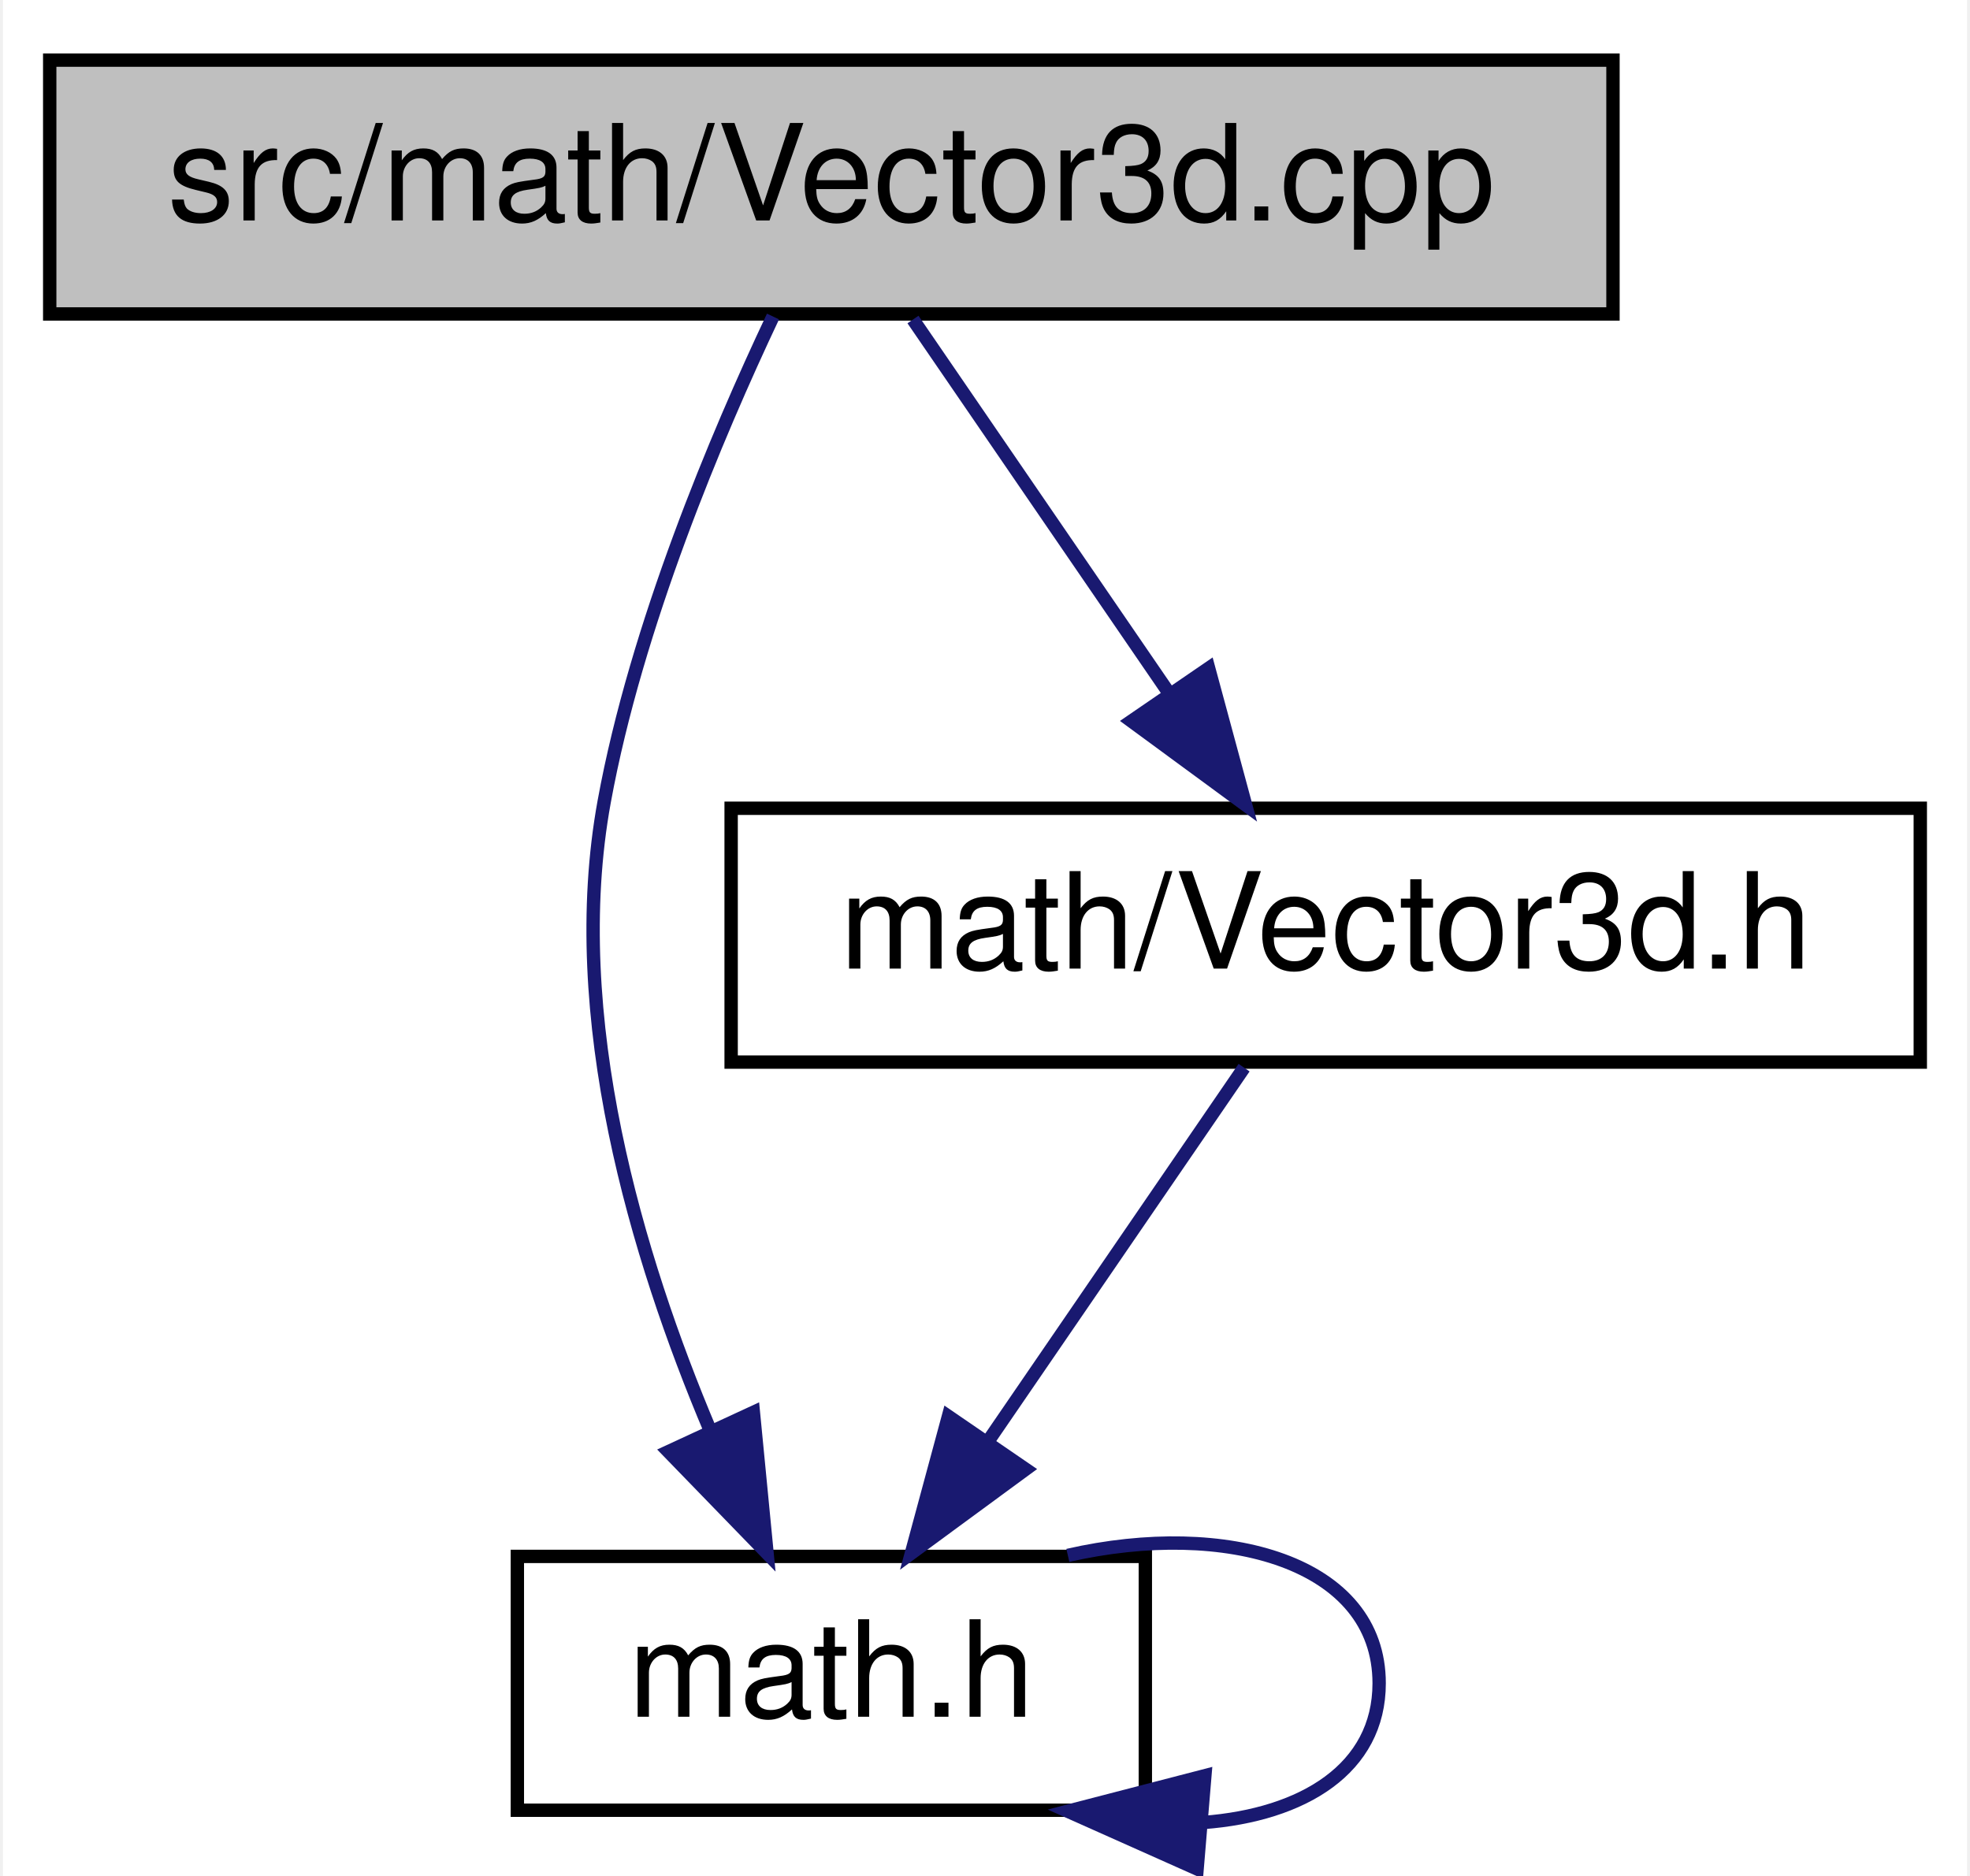
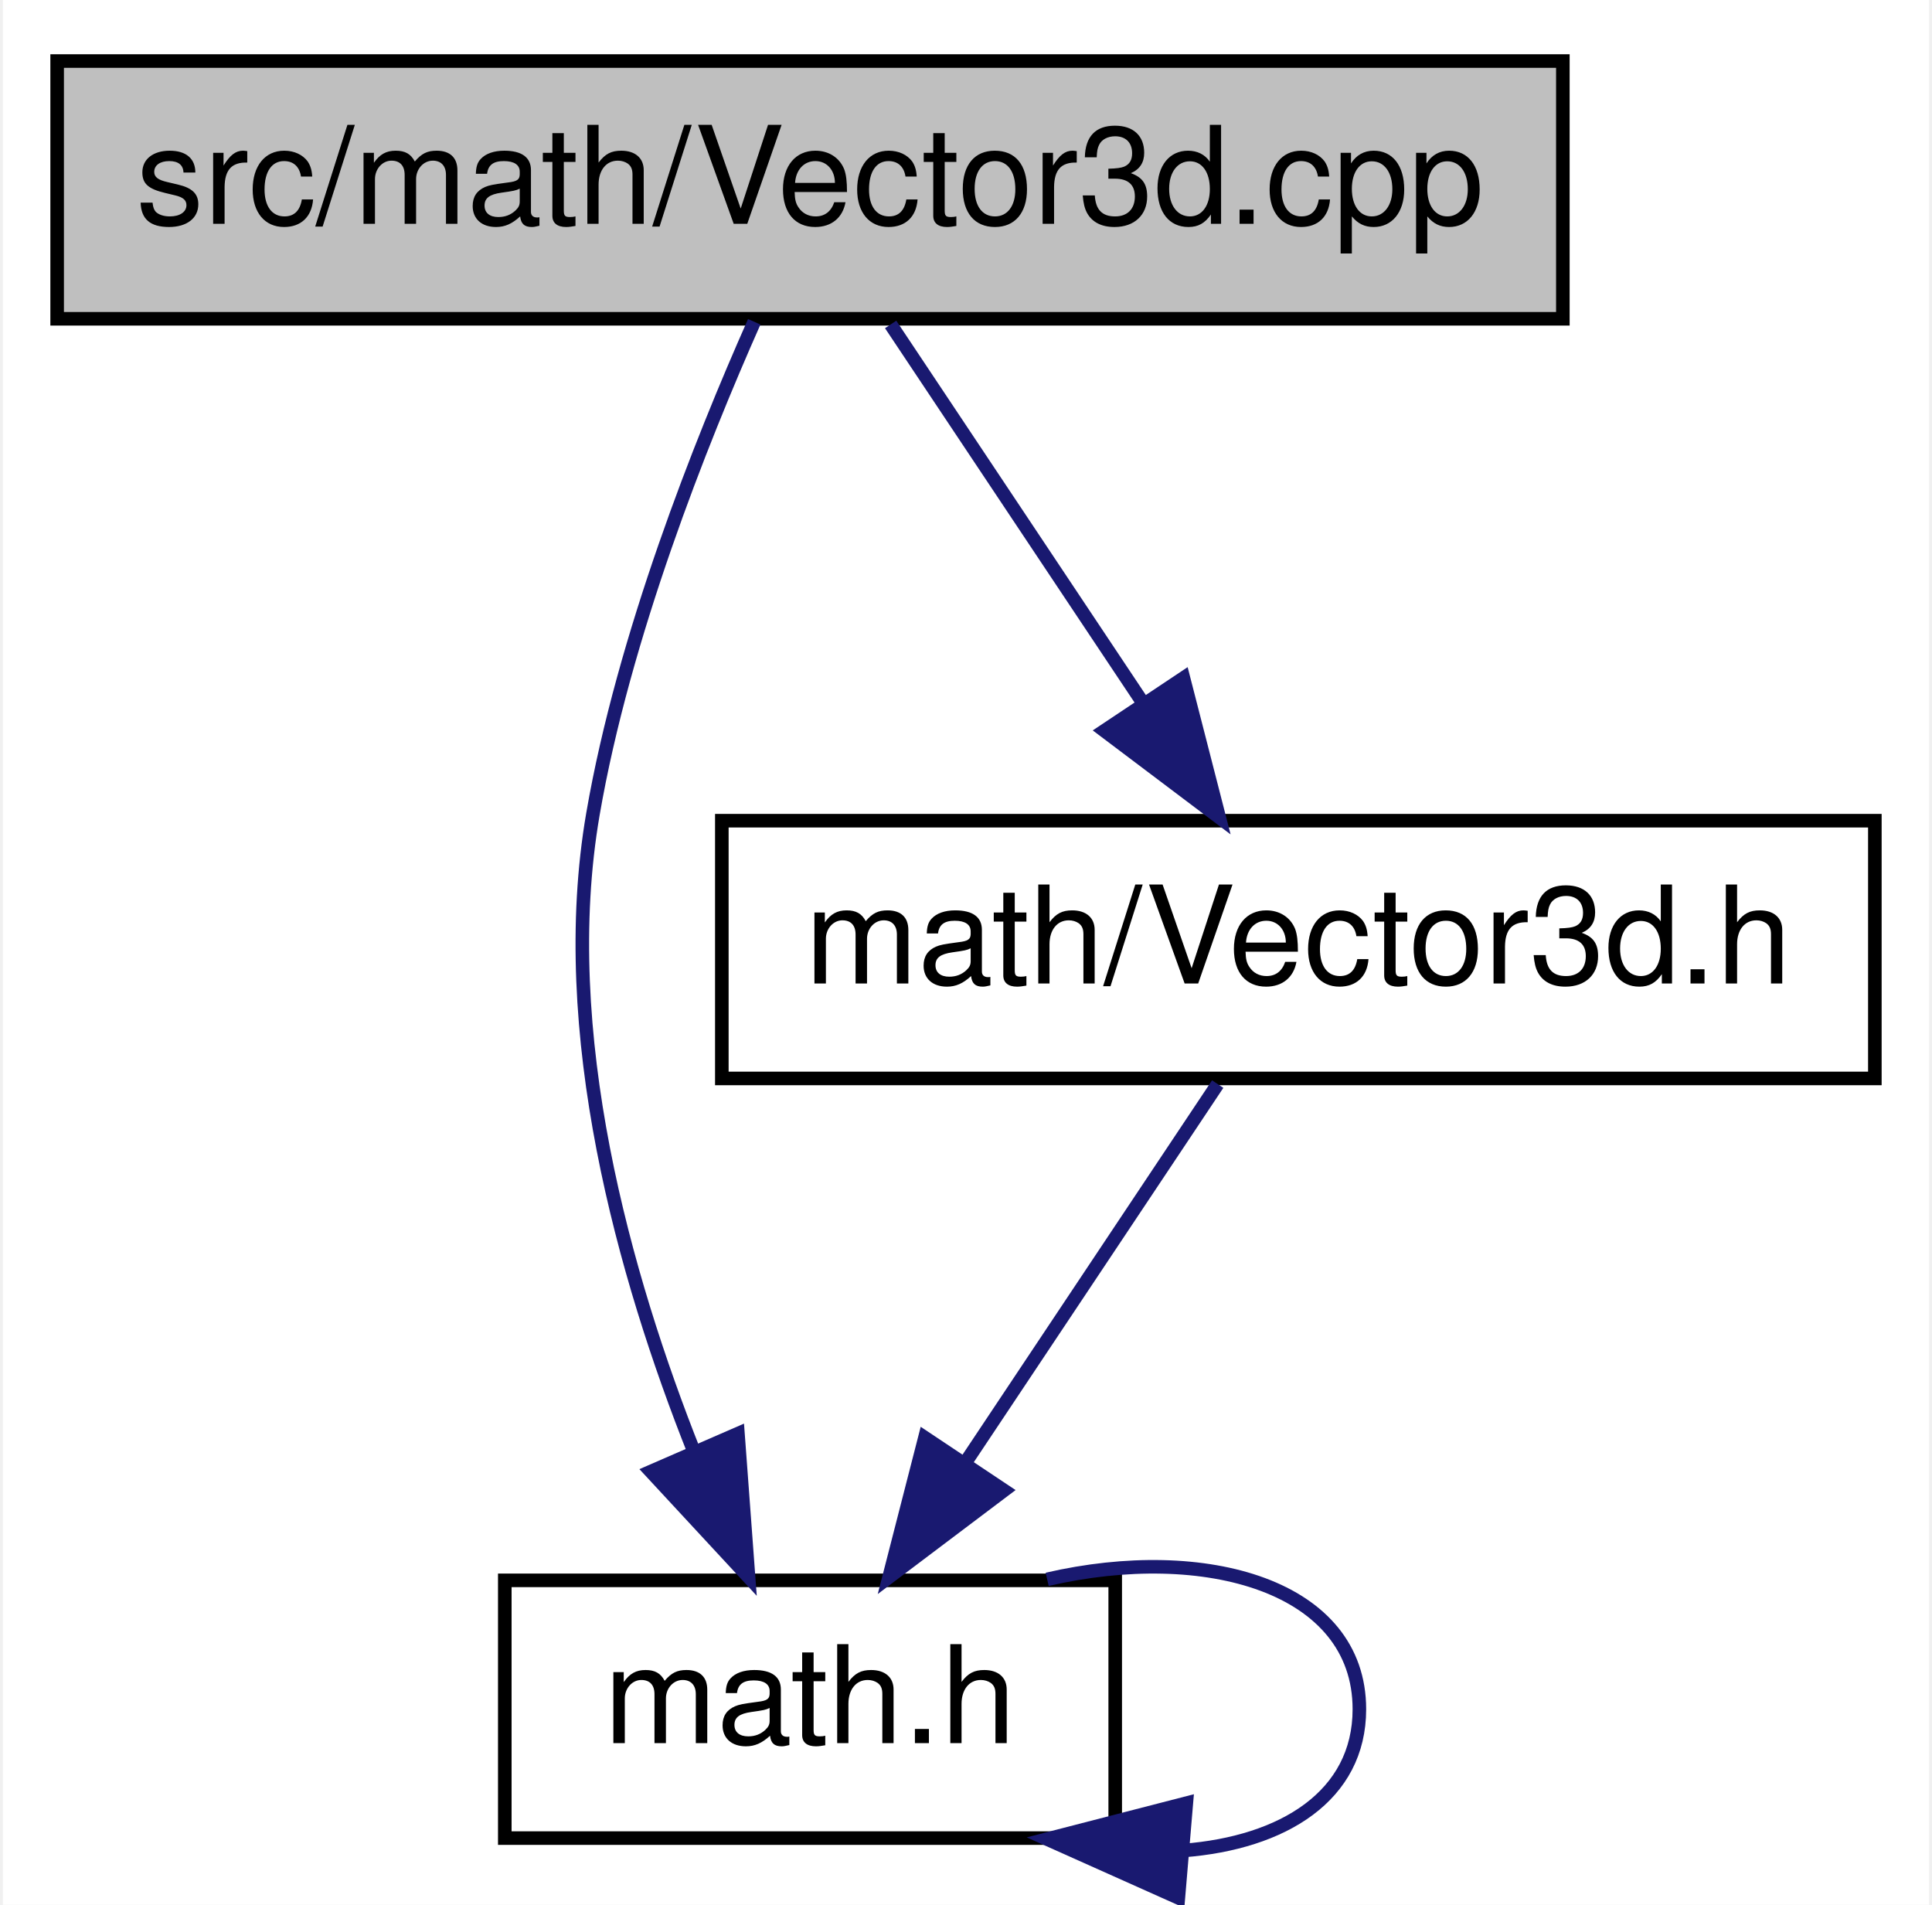
- <svg xmlns="http://www.w3.org/2000/svg" xmlns:xlink="http://www.w3.org/1999/xlink" width="147pt" height="140pt" viewBox="0.00 0.00 147.00 140.42">
+ <svg xmlns="http://www.w3.org/2000/svg" xmlns:xlink="http://www.w3.org/1999/xlink" width="142pt" height="140pt" viewBox="0.00 0.00 142.00 140.42">
  <g id="graph0" class="graph" transform="scale(1 1) rotate(0) translate(4 136.418)">
-     <polygon fill="white" stroke="none" points="-4,4 -4,-136.418 143,-136.418 143,4 -4,4" />
+     <polygon fill="white" stroke="none" points="-4,4 -4,-136.418 138,-136.418 138,4 -4,4" />
    <g id="node1" class="node">
-       <polygon fill="#bfbfbf" stroke="black" points="-0.5,-112.918 -0.5,-131.918 116.5,-131.918 116.5,-112.918 -0.5,-112.918" />
-       <text text-anchor="middle" x="58" y="-119.918" font-family="Helvetica,sans-Serif" font-size="10.00">src/math/Vector3d.cpp</text>
+       <polygon fill="#bfbfbf" stroke="black" points="0,-112.918 0,-131.918 111,-131.918 111,-112.918 0,-112.918" />
+       <text text-anchor="middle" x="55.5" y="-119.918" font-family="Helvetica,sans-Serif" font-size="10.00">src/math/Vector3d.cpp</text>
    </g>
    <g id="node2" class="node">
      <g id="a_node2">
        <a xlink:href="math_8h.html" target="_top" xlink:title="Vector and Matrix math. ">
-           <polygon fill="white" stroke="black" points="34.5,-0.918 34.5,-19.918 81.5,-19.918 81.5,-0.918 34.5,-0.918" />
-           <text text-anchor="middle" x="58" y="-7.918" font-family="Helvetica,sans-Serif" font-size="10.00">math.h</text>
+           <polygon fill="white" stroke="black" points="33,-0.918 33,-19.918 78,-19.918 78,-0.918 33,-0.918" />
+           <text text-anchor="middle" x="55.5" y="-7.918" font-family="Helvetica,sans-Serif" font-size="10.00">math.h</text>
        </a>
      </g>
    </g>
    <g id="edge1" class="edge">
-       <path fill="none" stroke="midnightblue" d="M53.634,-112.726C49.441,-103.855 43.4,-89.563 41,-76.418 38.057,-60.302 43.461,-42.304 48.938,-29.341" />
-       <polygon fill="midnightblue" stroke="midnightblue" points="52.165,-30.701 53.188,-20.156 45.812,-27.761 52.165,-30.701" />
+       <path fill="none" stroke="midnightblue" d="M51.389,-112.696C47.441,-103.802 41.755,-89.492 39.5,-76.418 36.725,-60.333 41.812,-42.332 46.968,-29.36" />
+       <polygon fill="midnightblue" stroke="midnightblue" points="50.188,-30.733 50.97,-20.167 43.769,-27.939 50.188,-30.733" />
    </g>
    <g id="node3" class="node">
      <g id="a_node3">
        <a xlink:href="_vector3d_8h.html" target="_top" xlink:title="3D Math vector ">
-           <polygon fill="white" stroke="black" points="50.5,-56.918 50.5,-75.918 139.5,-75.918 139.5,-56.918 50.5,-56.918" />
-           <text text-anchor="middle" x="95" y="-63.918" font-family="Helvetica,sans-Serif" font-size="10.00">math/Vector3d.h</text>
+           <polygon fill="white" stroke="black" points="49,-56.918 49,-75.918 134,-75.918 134,-56.918 49,-56.918" />
+           <text text-anchor="middle" x="91.5" y="-63.918" font-family="Helvetica,sans-Serif" font-size="10.00">math/Vector3d.h</text>
        </a>
      </g>
    </g>
    <g id="edge3" class="edge">
-       <path fill="none" stroke="midnightblue" d="M64.11,-112.501C69.282,-104.953 76.846,-93.913 83.194,-84.648" />
-       <polygon fill="midnightblue" stroke="midnightblue" points="86.239,-86.397 89.004,-76.169 80.464,-82.441 86.239,-86.397" />
+       <path fill="none" stroke="midnightblue" d="M61.445,-112.501C66.477,-104.953 73.837,-93.913 80.013,-84.648" />
+       <polygon fill="midnightblue" stroke="midnightblue" points="83.031,-86.431 85.666,-76.169 77.207,-82.549 83.031,-86.431" />
    </g>
    <g id="edge2" class="edge">
-       <path fill="none" stroke="midnightblue" d="M75.7,-19.993C87.507,-22.688 99,-19.497 99,-10.418 99,-4.035 93.318,-0.563 85.84,-0" />
-       <polygon fill="midnightblue" stroke="midnightblue" points="85.375,3.474 75.7,-0.844 85.956,-3.502 85.375,3.474" />
+       <path fill="none" stroke="midnightblue" d="M72.984,-19.993C84.647,-22.688 96,-19.497 96,-10.418 96,-4.035 90.387,-0.563 83.001,-0" />
+       <polygon fill="midnightblue" stroke="midnightblue" points="82.655,3.483 72.984,-0.844 83.243,-3.492 82.655,3.483" />
    </g>
    <g id="edge4" class="edge">
-       <path fill="none" stroke="midnightblue" d="M88.89,-56.501C83.718,-48.953 76.154,-37.913 69.806,-28.648" />
-       <polygon fill="midnightblue" stroke="midnightblue" points="72.536,-26.441 63.996,-20.169 66.761,-30.397 72.536,-26.441" />
+       <path fill="none" stroke="midnightblue" d="M85.555,-56.501C80.523,-48.953 73.163,-37.913 66.987,-28.648" />
+       <polygon fill="midnightblue" stroke="midnightblue" points="69.793,-26.549 61.334,-20.169 63.969,-30.431 69.793,-26.549" />
    </g>
  </g>
</svg>
